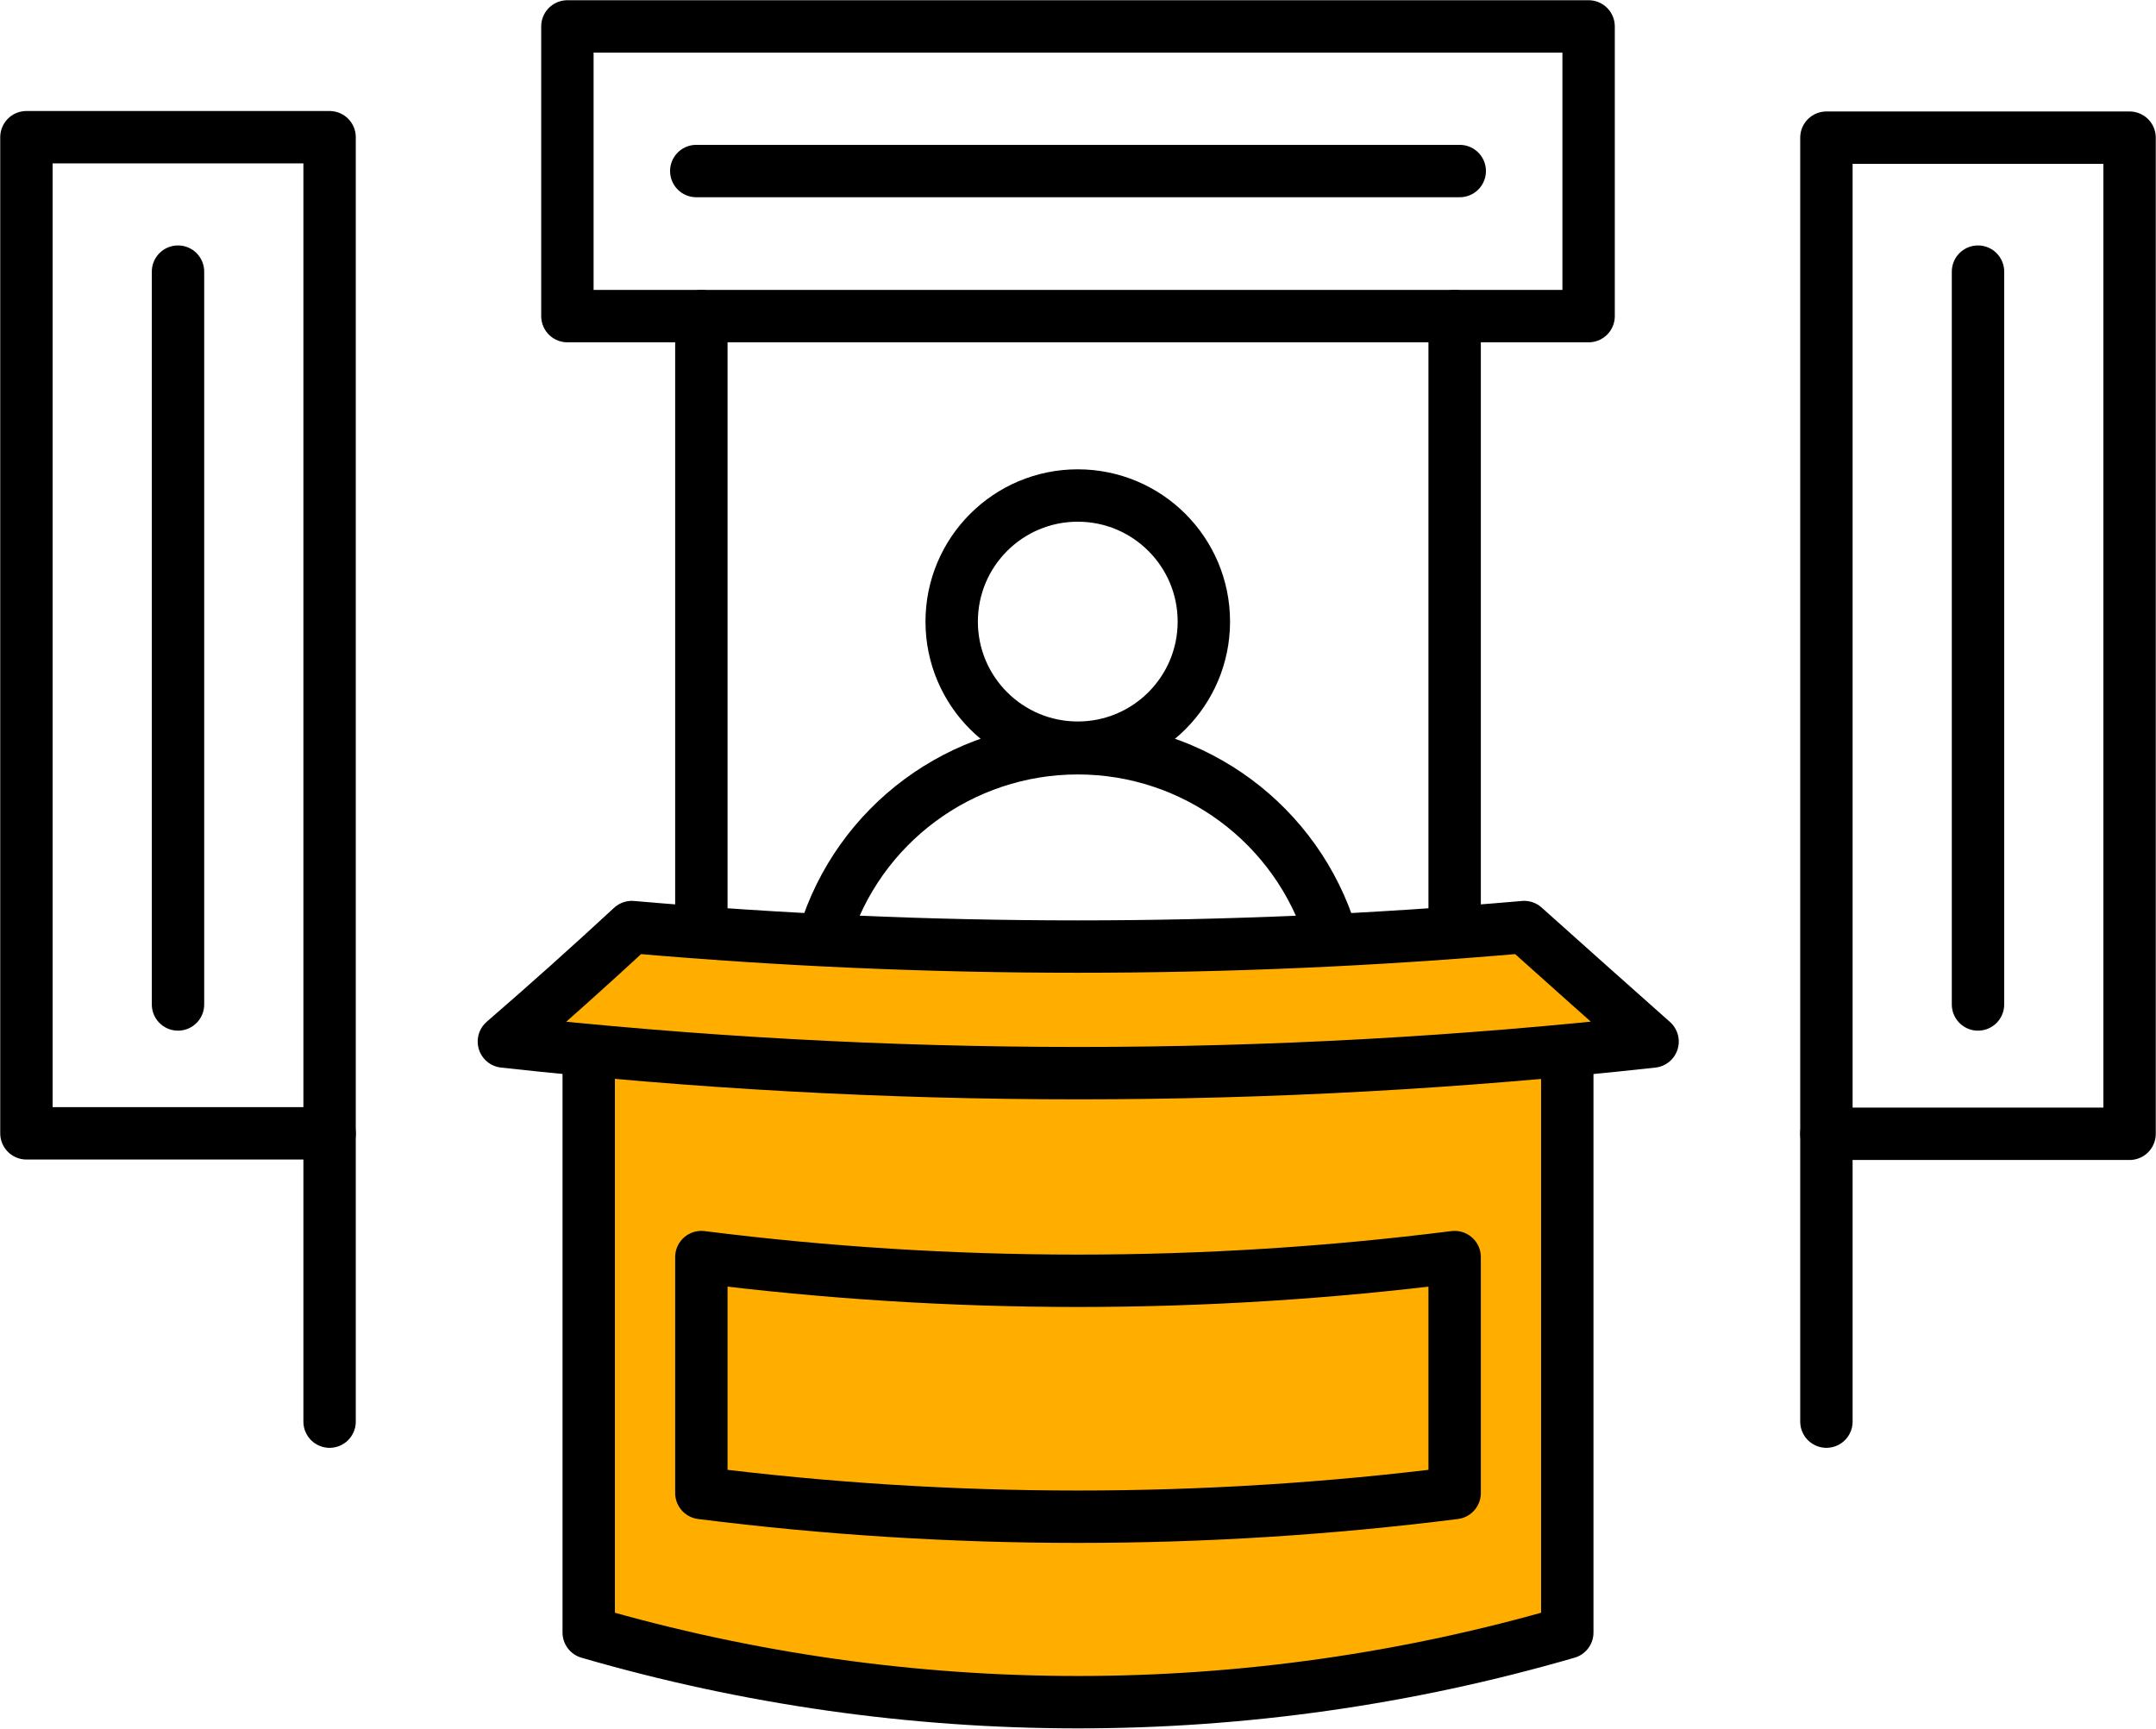
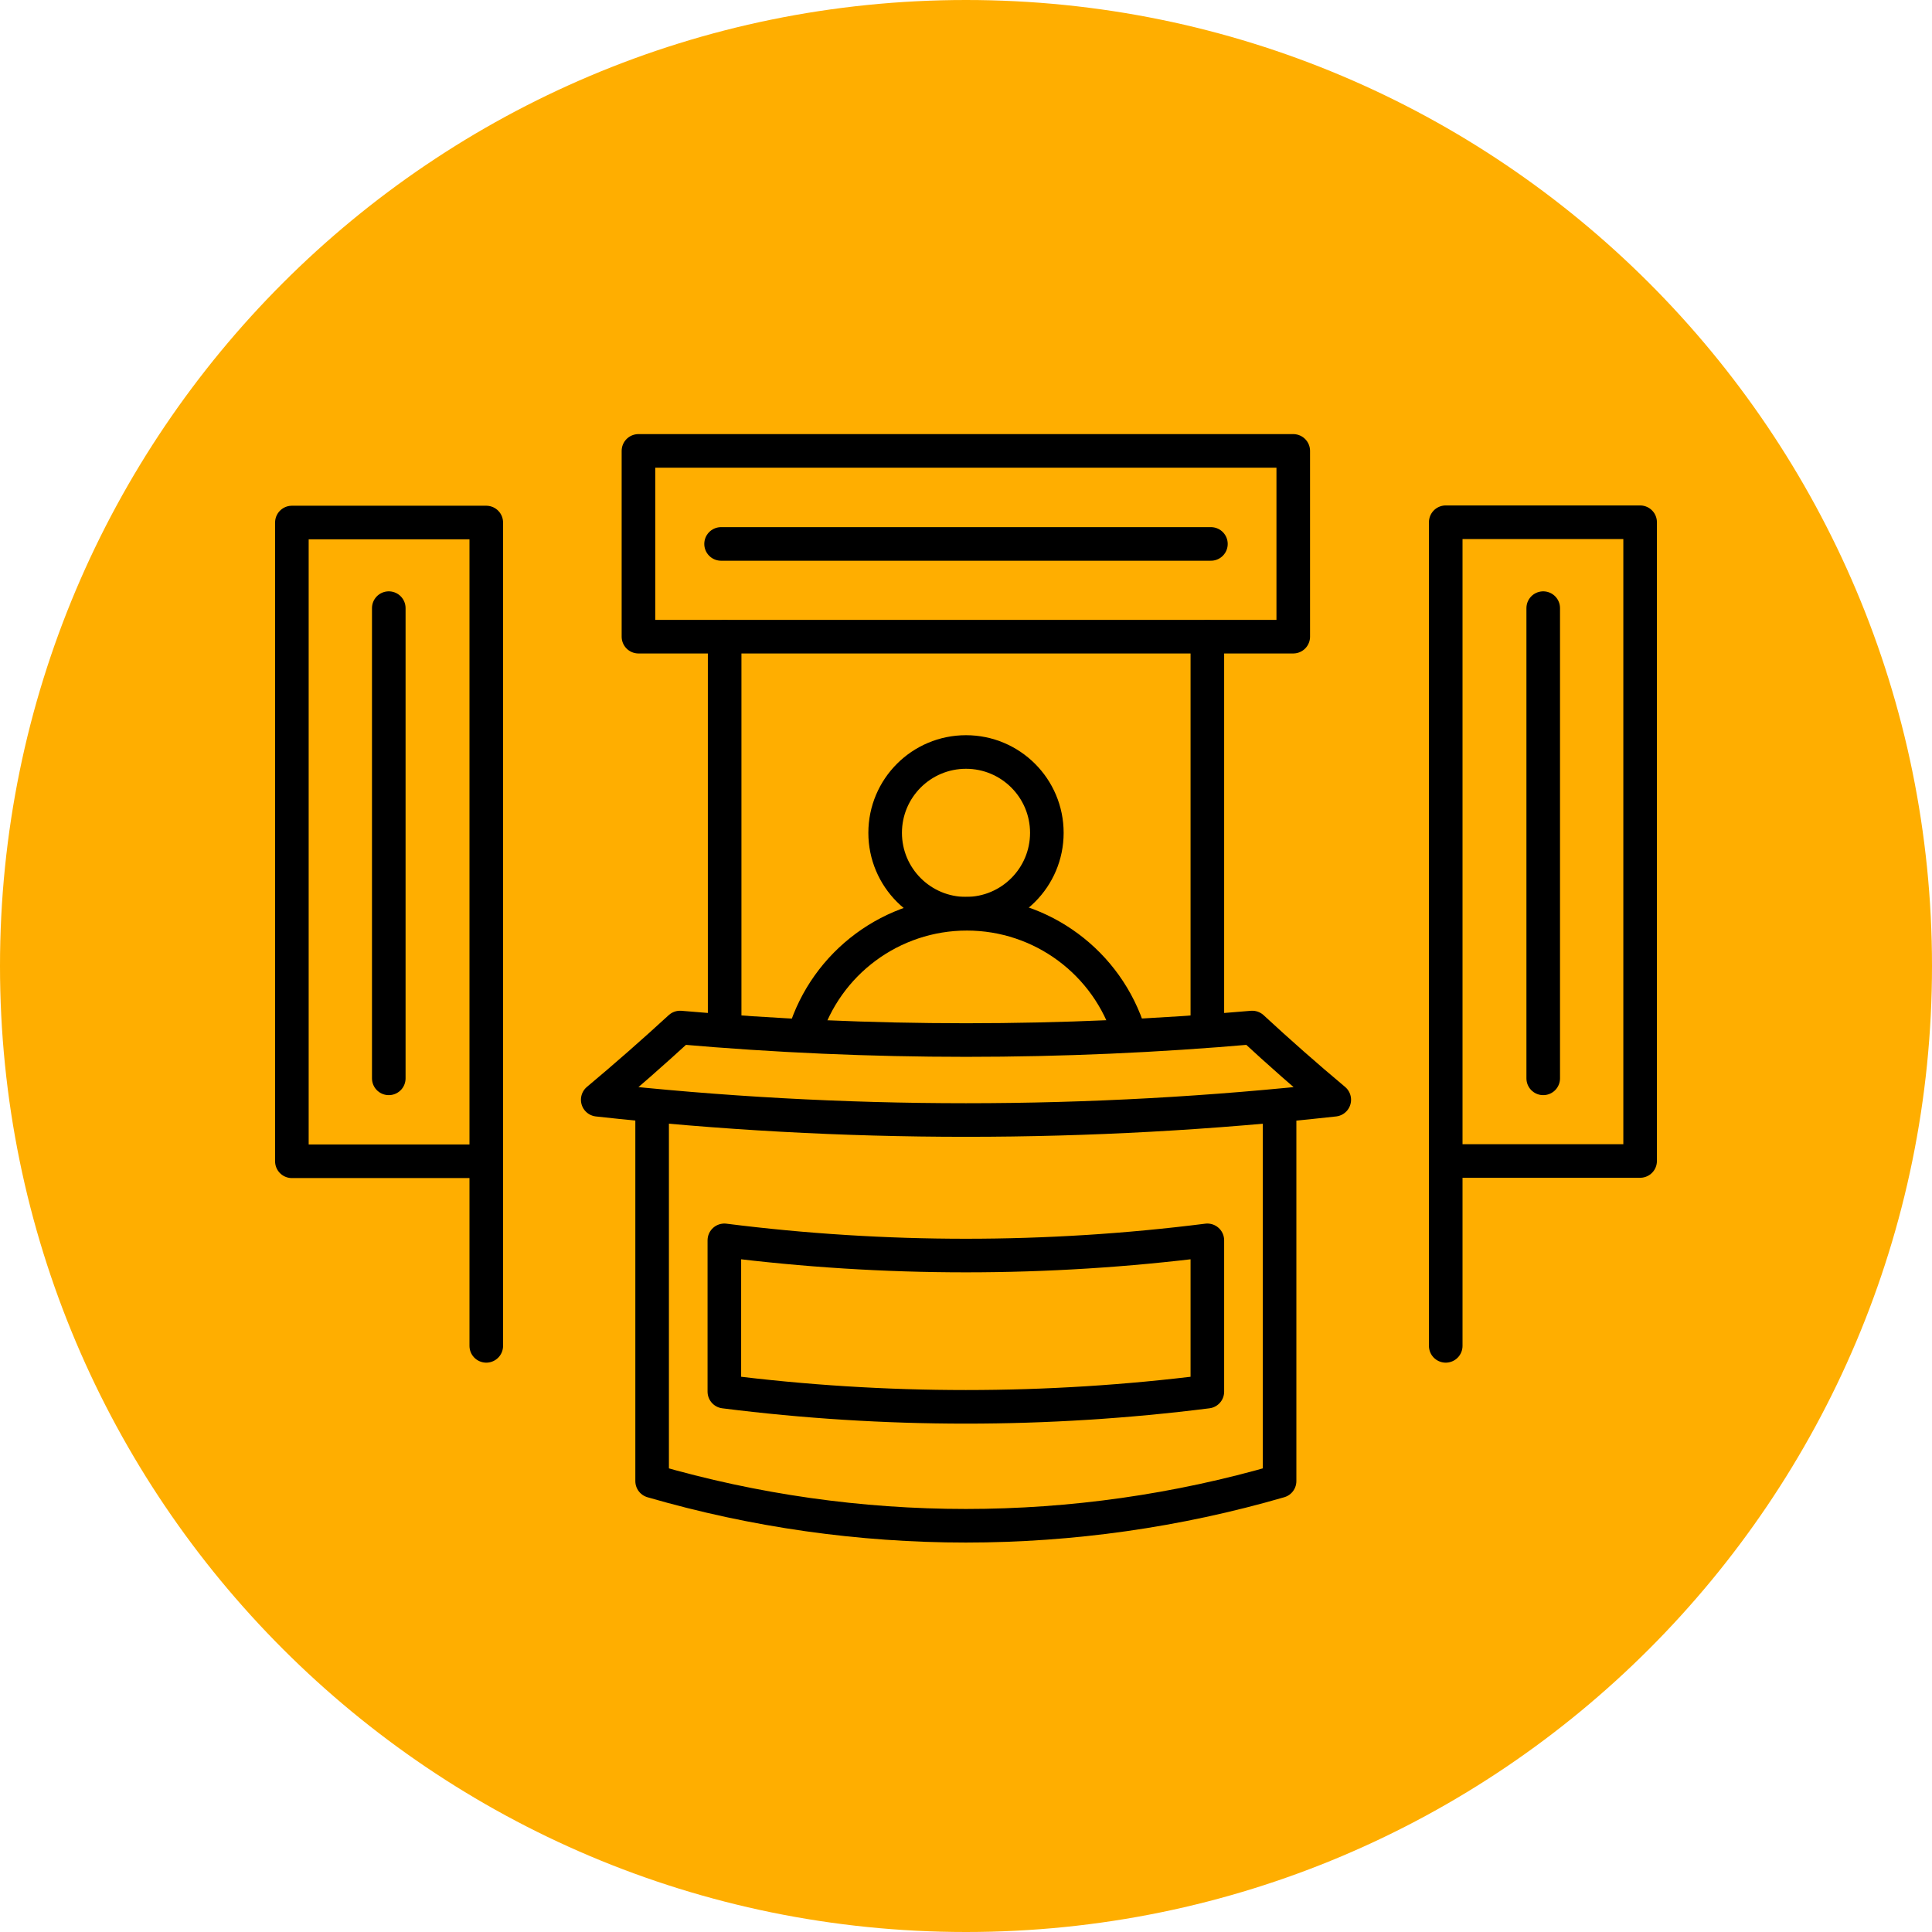
- <svg xmlns="http://www.w3.org/2000/svg" viewBox="0 0 46.51 37.29">
+ <svg xmlns="http://www.w3.org/2000/svg" viewBox="0 0 65 65">
  <defs>
-     <style>.cls-1{fill:none;}.cls-1,.cls-3,.cls-4{stroke:#000;stroke-width:1.13px;}.cls-1,.cls-4{stroke-linecap:round;stroke-linejoin:round;}.cls-2,.cls-3,.cls-4{fill:#ffae00;}.cls-3{stroke-miterlimit:10;}</style>
+     <style>.cls-1,.cls-3,.cls-4{fill:#ffae00;}.cls-2{fill:none;}.cls-2,.cls-3,.cls-4{stroke:#000;stroke-width:1.13px;}.cls-2,.cls-4{stroke-linecap:round;stroke-linejoin:round;}.cls-3{stroke-miterlimit:10;}</style>
  </defs>
  <g id="Layer_2" data-name="Layer 2">
    <g id="Layer_1-2" data-name="Layer 1">
-       <rect class="cls-1" x="12.24" y="0.57" width="22.03" height="6.25" />
-       <path class="cls-2" d="M33.81,35.22a37.83,37.83,0,0,1-21.11,0V22.45H33.81Z" />
-       <path class="cls-1" d="M33.81,35.22a37.83,37.83,0,0,1-21.11,0V22.45H33.81Z" />
-       <path class="cls-3" d="M31.38,21.67" />
-       <path class="cls-2" d="M32.88,20a110.19,110.19,0,0,1-19.25,0q-1.35,1.25-2.76,2.47a112.91,112.91,0,0,0,24.78,0Q34.23,21.21,32.88,20Z" />
-       <path class="cls-1" d="M32.88,20a110.19,110.19,0,0,1-19.25,0q-1.35,1.25-2.76,2.47a112.91,112.91,0,0,0,24.78,0Q34.23,21.21,32.88,20Z" />
-       <line class="cls-4" x1="15.13" y1="6.82" x2="15.13" y2="20.01" />
-       <line class="cls-4" x1="31.38" y1="20.01" x2="31.38" y2="6.82" />
-       <line class="cls-4" x1="15.02" y1="3.69" x2="31.49" y2="3.69" />
-       <path class="cls-2" d="M31.38,32.21a64.81,64.81,0,0,1-16.25,0q0-2.55,0-5.09a64.81,64.81,0,0,0,16.25,0Q31.38,29.66,31.38,32.21Z" />
-       <path class="cls-1" d="M31.38,32.21a64.81,64.81,0,0,1-16.25,0q0-2.55,0-5.09a64.81,64.81,0,0,0,16.25,0Q31.38,29.66,31.38,32.21Z" />
-       <line class="cls-1" x1="39.4" y1="30.67" x2="39.4" y2="24.46" />
-       <rect class="cls-1" x="39.4" y="2.97" width="6.54" height="21.49" />
-       <line class="cls-1" x1="7.11" y1="30.67" x2="7.11" y2="24.46" />
-       <rect class="cls-1" x="0.57" y="2.97" width="6.54" height="21.49" transform="translate(7.68 27.42) rotate(-180)" />
-       <circle class="cls-1" cx="23.25" cy="13.41" r="2.72" />
-       <path class="cls-1" d="M28.72,20.19a5.72,5.72,0,0,0-10.94,0" />
-       <line class="cls-1" x1="42.67" y1="5.86" x2="42.67" y2="21.67" />
-       <line class="cls-1" x1="3.84" y1="5.86" x2="3.84" y2="21.67" />
+       <circle class="cls-1" cx="32.5" cy="32.5" r="32.5" />
+       <rect class="cls-2" x="21.48" y="15.17" width="22.03" height="6.25" />
+       <path class="cls-1" d="M43.05,49.83a37.83,37.83,0,0,1-21.11,0V37.05H43.05Z" />
+       <path class="cls-2" d="M43.05,49.83a37.83,37.83,0,0,1-21.11,0V37.05H43.05Z" />
+       <path class="cls-3" d="M40.62,36.28" />
+       <path class="cls-1" d="M42.13,34.57a110.19,110.19,0,0,1-19.25,0Q21.52,35.82,20.11,37a112.91,112.91,0,0,0,24.78,0Q43.48,35.82,42.13,34.57Z" />
+       <path class="cls-2" d="M42.13,34.57a110.19,110.19,0,0,1-19.25,0Q21.52,35.82,20.11,37a112.91,112.91,0,0,0,24.78,0Q43.48,35.82,42.13,34.57Z" />
+       <line class="cls-4" x1="24.38" y1="21.43" x2="24.38" y2="34.61" />
+       <line class="cls-4" x1="40.62" y1="34.61" x2="40.62" y2="21.43" />
+       <line class="cls-4" x1="24.26" y1="18.3" x2="40.74" y2="18.3" />
+       <path class="cls-1" d="M40.62,46.82a64.81,64.81,0,0,1-16.25,0q0-2.55,0-5.09a64.81,64.81,0,0,0,16.25,0Q40.62,44.27,40.62,46.82Z" />
+       <path class="cls-2" d="M40.62,46.82a64.81,64.81,0,0,1-16.25,0q0-2.55,0-5.09a64.81,64.81,0,0,0,16.25,0Q40.62,44.27,40.62,46.82Z" />
+       <line class="cls-2" x1="48.64" y1="45.28" x2="48.64" y2="39.06" />
+       <rect class="cls-2" x="48.64" y="17.57" width="6.54" height="21.49" />
+       <line class="cls-2" x1="16.36" y1="45.28" x2="16.36" y2="39.06" />
+       <rect class="cls-2" x="9.81" y="17.57" width="6.54" height="21.49" transform="translate(26.17 56.64) rotate(-180)" />
+       <circle class="cls-2" cx="32.5" cy="28.02" r="2.72" />
+       <path class="cls-2" d="M38,34.79a5.72,5.72,0,0,0-10.94,0" />
+       <line class="cls-2" x1="51.92" y1="20.46" x2="51.92" y2="36.28" />
+       <line class="cls-2" x1="13.08" y1="20.46" x2="13.08" y2="36.28" />
    </g>
  </g>
</svg>
